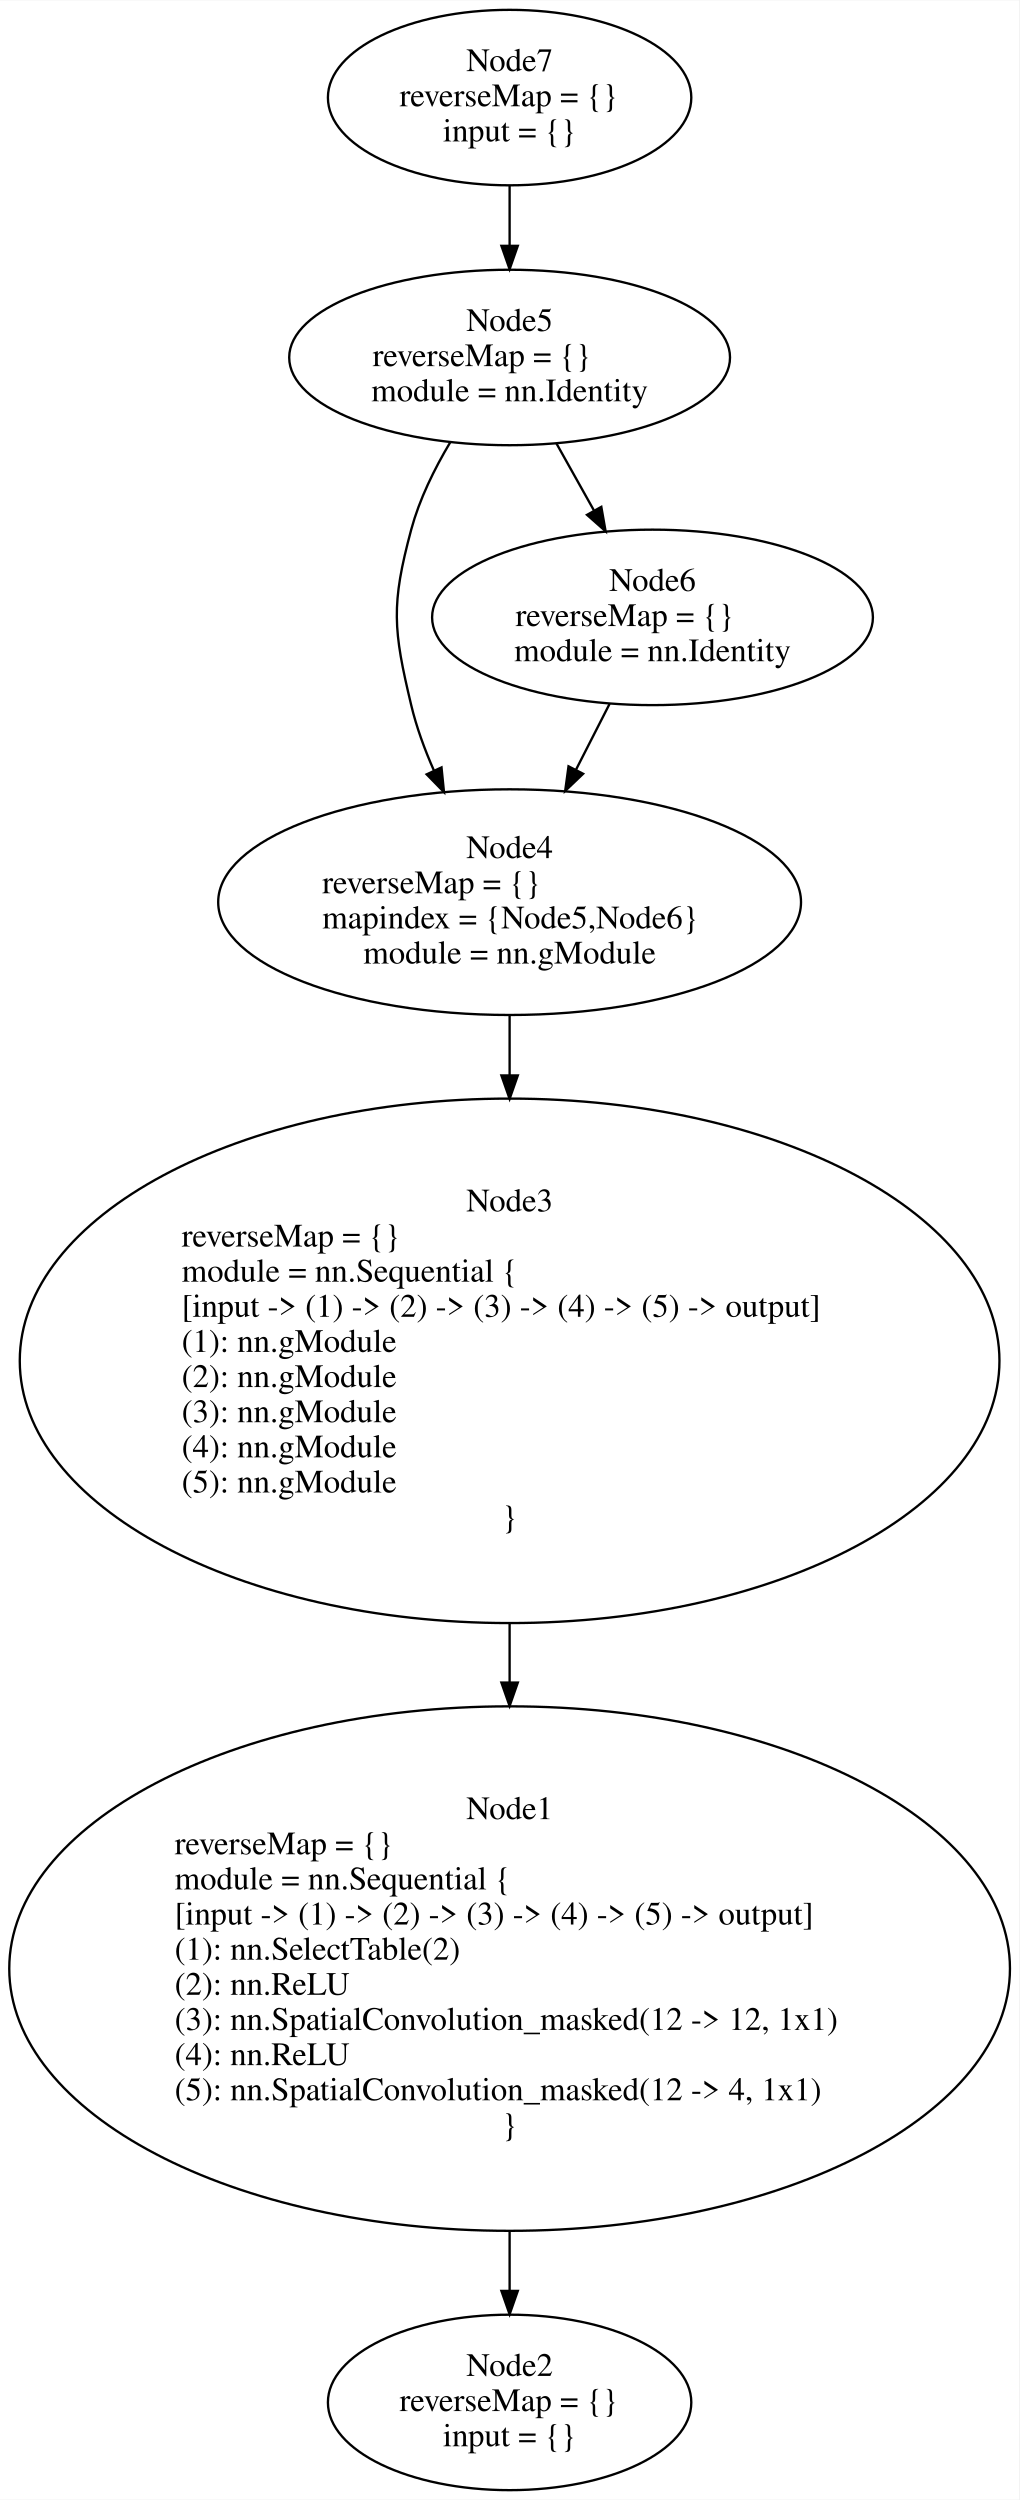
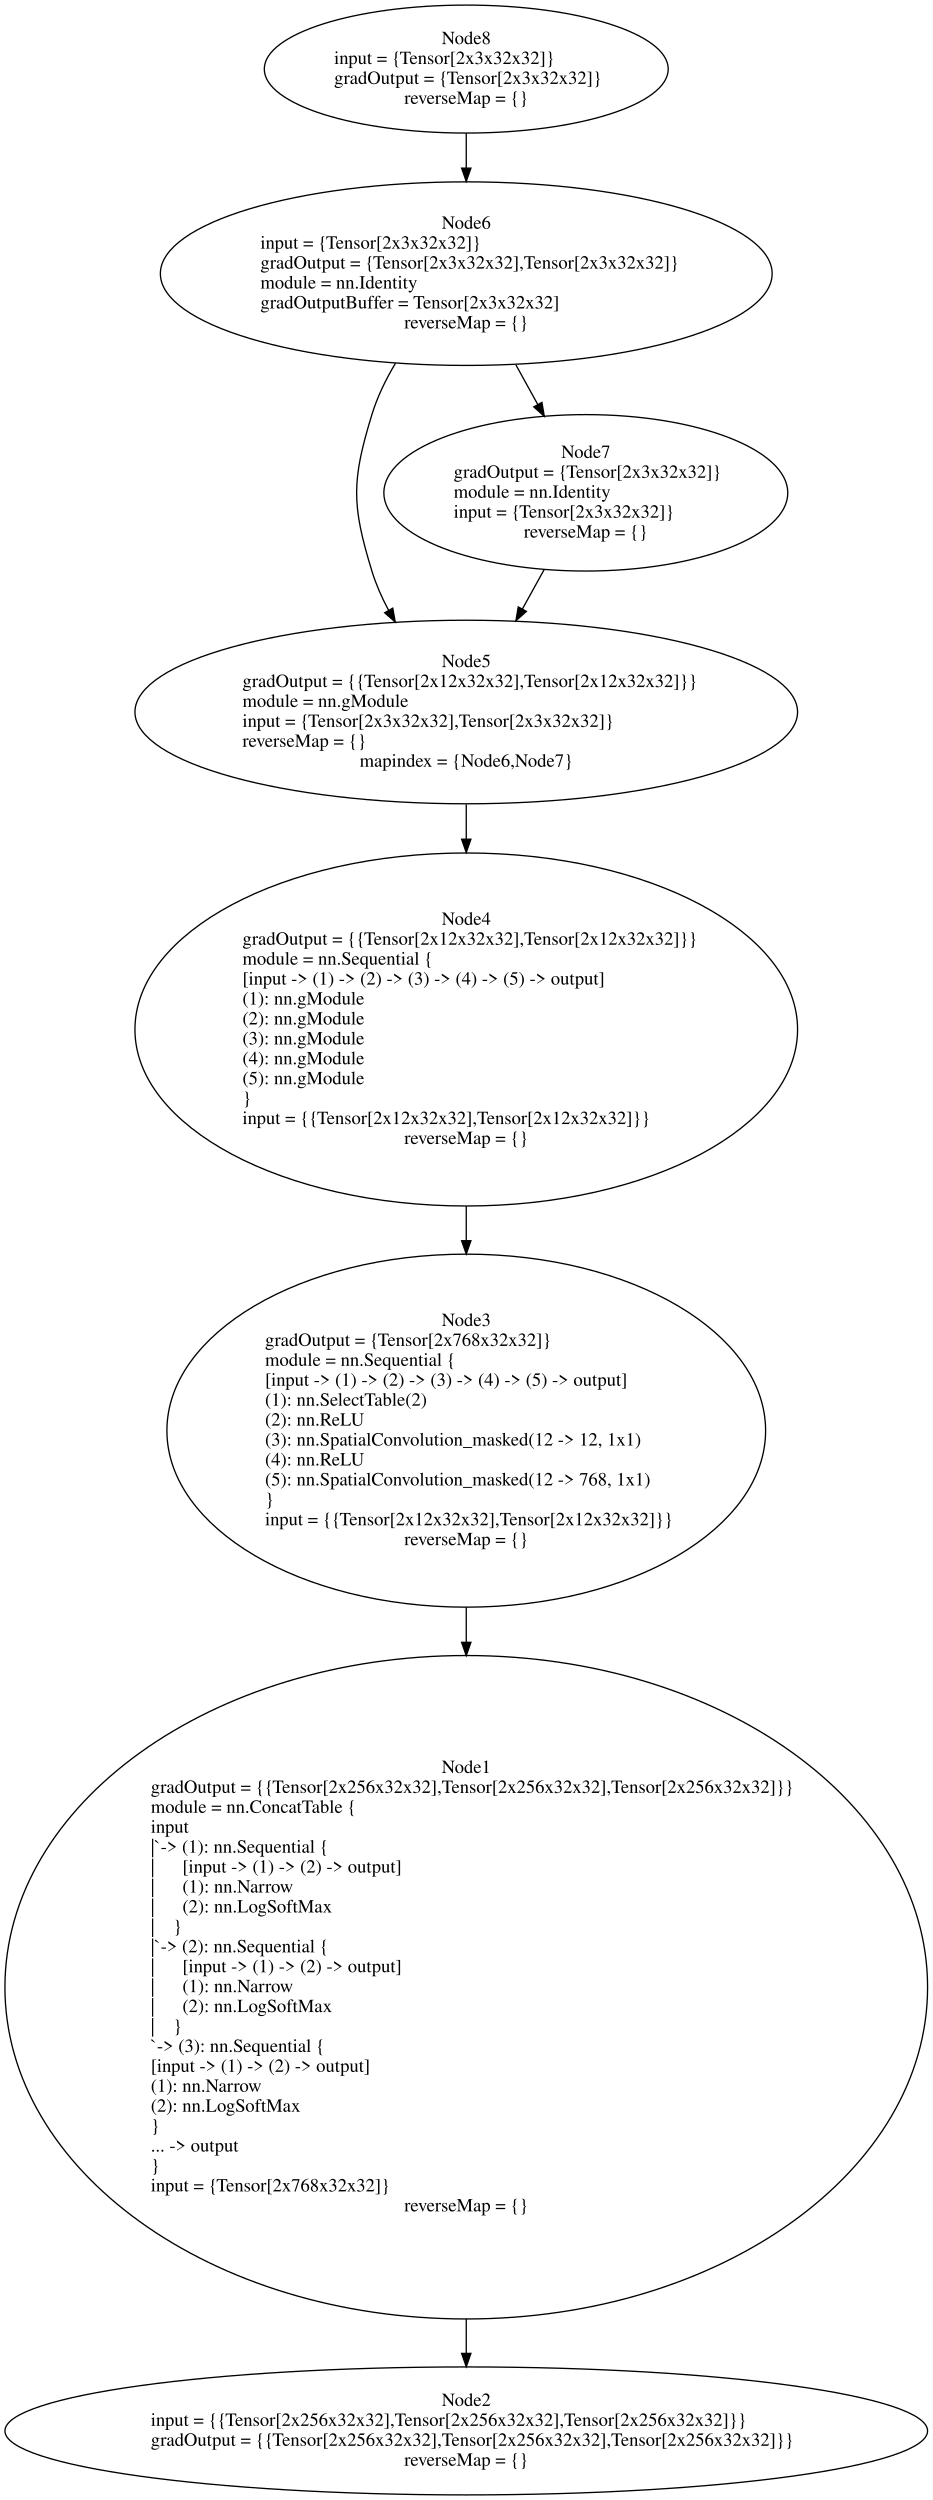
- <svg xmlns="http://www.w3.org/2000/svg" xmlns:xlink="http://www.w3.org/1999/xlink" width="435pt" height="1067pt" viewBox="0.00 0.00 435.09 1066.87">
-   <g id="graph0" class="graph" transform="scale(1 1) rotate(0) translate(4 1062.87)">
-     <polygon fill="white" stroke="none" points="-4,4 -4,-1062.87 431.092,-1062.87 431.092,4 -4,4" />
+ <svg xmlns="http://www.w3.org/2000/svg" xmlns:xlink="http://www.w3.org/1999/xlink" width="702pt" height="1882pt" viewBox="0.00 0.00 702.00 1882.00">
+   <g id="graph0" class="graph" transform="scale(1 1) rotate(0) translate(4 1878)">
+     <polygon fill="white" stroke="none" points="-4,4 -4,-1878 698,-1878 698,4 -4,4" />
    <g id="node1" class="node">
      <g id="a_node1">
-         <a xlink:title="[/home/nsharma/torch/install/share/lua/5.2/nngraph/init.lua]:76_">
-           <ellipse fill="none" stroke="black" cx="213.546" cy="-222.676" rx="213.593" ry="111.946" />
-           <text text-anchor="middle" x="213.546" y="-286.476" font-family="Times,serif" font-size="14.00">Node1</text>
-           <text text-anchor="start" x="70.546" y="-271.476" font-family="Times,serif" font-size="14.00">reverseMap = {}</text>
-           <text text-anchor="start" x="70.546" y="-256.476" font-family="Times,serif" font-size="14.00">module = nn.Sequential {</text>
-           <text text-anchor="start" x="70.546" y="-241.476" font-family="Times,serif" font-size="14.00">  [input -&gt; (1) -&gt; (2) -&gt; (3) -&gt; (4) -&gt; (5) -&gt; output]</text>
-           <text text-anchor="start" x="70.546" y="-226.476" font-family="Times,serif" font-size="14.00">  (1): nn.SelectTable(2)</text>
-           <text text-anchor="start" x="70.546" y="-211.476" font-family="Times,serif" font-size="14.00">  (2): nn.ReLU</text>
-           <text text-anchor="start" x="70.546" y="-196.476" font-family="Times,serif" font-size="14.00">  (3): nn.SpatialConvolution_masked(12 -&gt; 12, 1x1)</text>
-           <text text-anchor="start" x="70.546" y="-181.476" font-family="Times,serif" font-size="14.00">  (4): nn.ReLU</text>
-           <text text-anchor="start" x="70.546" y="-166.476" font-family="Times,serif" font-size="14.00">  (5): nn.SpatialConvolution_masked(12 -&gt; 4, 1x1)</text>
-           <text text-anchor="middle" x="213.546" y="-151.476" font-family="Times,serif" font-size="14.00">}</text>
+         <a xlink:title="[/home/nikhil/torch/install/share/lua/5.2/nngraph/init.lua]:76_">
+           <ellipse fill="none" stroke="black" cx="347" cy="-382" rx="347.284" ry="249.717" />
+           <text text-anchor="middle" x="347" y="-543.3" font-family="Times,serif" font-size="14.00">Node1</text>
+           <text text-anchor="start" x="109.5" y="-528.3" font-family="Times,serif" font-size="14.00">gradOutput = {{Tensor[2x256x32x32],Tensor[2x256x32x32],Tensor[2x256x32x32]}}</text>
+           <text text-anchor="start" x="109.5" y="-513.3" font-family="Times,serif" font-size="14.00">module = nn.ConcatTable {</text>
+           <text text-anchor="start" x="109.5" y="-498.3" font-family="Times,serif" font-size="14.00">  input</text>
+           <text text-anchor="start" x="109.5" y="-483.3" font-family="Times,serif" font-size="14.00">    |`-&gt; (1): nn.Sequential {</text>
+           <text text-anchor="start" x="109.5" y="-468.3" font-family="Times,serif" font-size="14.00">    |      [input -&gt; (1) -&gt; (2) -&gt; output]</text>
+           <text text-anchor="start" x="109.5" y="-453.3" font-family="Times,serif" font-size="14.00">    |      (1): nn.Narrow</text>
+           <text text-anchor="start" x="109.5" y="-438.3" font-family="Times,serif" font-size="14.00">    |      (2): nn.LogSoftMax</text>
+           <text text-anchor="start" x="109.5" y="-423.3" font-family="Times,serif" font-size="14.00">    |    }</text>
+           <text text-anchor="start" x="109.5" y="-408.3" font-family="Times,serif" font-size="14.00">    |`-&gt; (2): nn.Sequential {</text>
+           <text text-anchor="start" x="109.5" y="-393.3" font-family="Times,serif" font-size="14.00">    |      [input -&gt; (1) -&gt; (2) -&gt; output]</text>
+           <text text-anchor="start" x="109.5" y="-378.3" font-family="Times,serif" font-size="14.00">    |      (1): nn.Narrow</text>
+           <text text-anchor="start" x="109.5" y="-363.3" font-family="Times,serif" font-size="14.00">    |      (2): nn.LogSoftMax</text>
+           <text text-anchor="start" x="109.5" y="-348.3" font-family="Times,serif" font-size="14.00">    |    }</text>
+           <text text-anchor="start" x="109.5" y="-333.3" font-family="Times,serif" font-size="14.00">     `-&gt; (3): nn.Sequential {</text>
+           <text text-anchor="start" x="109.5" y="-318.3" font-family="Times,serif" font-size="14.00">           [input -&gt; (1) -&gt; (2) -&gt; output]</text>
+           <text text-anchor="start" x="109.5" y="-303.3" font-family="Times,serif" font-size="14.00">           (1): nn.Narrow</text>
+           <text text-anchor="start" x="109.5" y="-288.3" font-family="Times,serif" font-size="14.00">           (2): nn.LogSoftMax</text>
+           <text text-anchor="start" x="109.5" y="-273.3" font-family="Times,serif" font-size="14.00">         }</text>
+           <text text-anchor="start" x="109.5" y="-258.3" font-family="Times,serif" font-size="14.00">     ... -&gt; output</text>
+           <text text-anchor="start" x="109.5" y="-243.3" font-family="Times,serif" font-size="14.00">}</text>
+           <text text-anchor="start" x="109.5" y="-228.3" font-family="Times,serif" font-size="14.00">input = {Tensor[2x768x32x32]}</text>
+           <text text-anchor="middle" x="347" y="-213.3" font-family="Times,serif" font-size="14.00">reverseMap = {}</text>
        </a>
      </g>
    </g>
    <g id="node2" class="node">
      <g id="a_node2">
        <a xlink:title="[[C]]:-1_">
-           <ellipse fill="none" stroke="black" cx="213.546" cy="-37.477" rx="77.564" ry="37.453" />
-           <text text-anchor="middle" x="213.546" y="-48.777" font-family="Times,serif" font-size="14.00">Node2</text>
-           <text text-anchor="start" x="166.546" y="-33.777" font-family="Times,serif" font-size="14.00">reverseMap = {}</text>
-           <text text-anchor="middle" x="213.546" y="-18.777" font-family="Times,serif" font-size="14.00">input = {}</text>
+           <ellipse fill="none" stroke="black" cx="347" cy="-48" rx="347.284" ry="48.167" />
+           <text text-anchor="middle" x="347" y="-66.8" font-family="Times,serif" font-size="14.00">Node2</text>
+           <text text-anchor="start" x="109.5" y="-51.8" font-family="Times,serif" font-size="14.00">input = {{Tensor[2x256x32x32],Tensor[2x256x32x32],Tensor[2x256x32x32]}}</text>
+           <text text-anchor="start" x="109.5" y="-36.8" font-family="Times,serif" font-size="14.00">gradOutput = {{Tensor[2x256x32x32],Tensor[2x256x32x32],Tensor[2x256x32x32]}}</text>
+           <text text-anchor="middle" x="347" y="-21.8" font-family="Times,serif" font-size="14.00">reverseMap = {}</text>
        </a>
      </g>
    </g>
    <g id="edge1" class="edge">
-       <path fill="none" stroke="black" d="M213.546,-110.882C213.546,-101.975 213.546,-93.322 213.546,-85.279" />
-       <polygon fill="black" stroke="black" points="217.046,-85.089 213.546,-75.089 210.046,-85.089 217.046,-85.089" />
+       <path fill="none" stroke="black" d="M347,-132.349C347,-123.258 347,-114.611 347,-106.568" />
+       <polygon fill="black" stroke="black" points="350.5,-106.355 347,-96.355 343.5,-106.355 350.5,-106.355" />
    </g>
    <g id="node3" class="node">
      <g id="a_node3">
-         <a xlink:title="[/home/nsharma/torch/install/share/lua/5.2/nngraph/init.lua]:76_">
-           <ellipse fill="none" stroke="black" cx="213.546" cy="-482.122" rx="209.107" ry="111.946" />
-           <text text-anchor="middle" x="213.546" y="-545.922" font-family="Times,serif" font-size="14.00">Node3</text>
-           <text text-anchor="start" x="73.546" y="-530.922" font-family="Times,serif" font-size="14.00">reverseMap = {}</text>
-           <text text-anchor="start" x="73.546" y="-515.922" font-family="Times,serif" font-size="14.00">module = nn.Sequential {</text>
-           <text text-anchor="start" x="73.546" y="-500.922" font-family="Times,serif" font-size="14.00">  [input -&gt; (1) -&gt; (2) -&gt; (3) -&gt; (4) -&gt; (5) -&gt; output]</text>
-           <text text-anchor="start" x="73.546" y="-485.922" font-family="Times,serif" font-size="14.00">  (1): nn.gModule</text>
-           <text text-anchor="start" x="73.546" y="-470.922" font-family="Times,serif" font-size="14.00">  (2): nn.gModule</text>
-           <text text-anchor="start" x="73.546" y="-455.922" font-family="Times,serif" font-size="14.00">  (3): nn.gModule</text>
-           <text text-anchor="start" x="73.546" y="-440.922" font-family="Times,serif" font-size="14.00">  (4): nn.gModule</text>
-           <text text-anchor="start" x="73.546" y="-425.922" font-family="Times,serif" font-size="14.00">  (5): nn.gModule</text>
-           <text text-anchor="middle" x="213.546" y="-410.922" font-family="Times,serif" font-size="14.00">}</text>
+         <a xlink:title="[/home/nikhil/torch/install/share/lua/5.2/nngraph/init.lua]:76_">
+           <ellipse fill="none" stroke="black" cx="347" cy="-801" rx="225.351" ry="132.872" />
+           <text text-anchor="middle" x="347" y="-879.8" font-family="Times,serif" font-size="14.00">Node3</text>
+           <text text-anchor="start" x="195.5" y="-864.8" font-family="Times,serif" font-size="14.00">gradOutput = {Tensor[2x768x32x32]}</text>
+           <text text-anchor="start" x="195.5" y="-849.8" font-family="Times,serif" font-size="14.00">module = nn.Sequential {</text>
+           <text text-anchor="start" x="195.5" y="-834.8" font-family="Times,serif" font-size="14.00">  [input -&gt; (1) -&gt; (2) -&gt; (3) -&gt; (4) -&gt; (5) -&gt; output]</text>
+           <text text-anchor="start" x="195.5" y="-819.8" font-family="Times,serif" font-size="14.00">  (1): nn.SelectTable(2)</text>
+           <text text-anchor="start" x="195.5" y="-804.8" font-family="Times,serif" font-size="14.00">  (2): nn.ReLU</text>
+           <text text-anchor="start" x="195.5" y="-789.8" font-family="Times,serif" font-size="14.00">  (3): nn.SpatialConvolution_masked(12 -&gt; 12, 1x1)</text>
+           <text text-anchor="start" x="195.5" y="-774.8" font-family="Times,serif" font-size="14.00">  (4): nn.ReLU</text>
+           <text text-anchor="start" x="195.5" y="-759.8" font-family="Times,serif" font-size="14.00">  (5): nn.SpatialConvolution_masked(12 -&gt; 768, 1x1)</text>
+           <text text-anchor="start" x="195.5" y="-744.8" font-family="Times,serif" font-size="14.00">}</text>
+           <text text-anchor="start" x="195.5" y="-729.8" font-family="Times,serif" font-size="14.00">input = {{Tensor[2x12x32x32],Tensor[2x12x32x32]}}</text>
+           <text text-anchor="middle" x="347" y="-714.8" font-family="Times,serif" font-size="14.00">reverseMap = {}</text>
        </a>
      </g>
    </g>
    <g id="edge2" class="edge">
-       <path fill="none" stroke="black" d="M213.546,-370.074C213.546,-361.753 213.546,-353.332 213.546,-344.953" />
-       <polygon fill="black" stroke="black" points="217.046,-344.764 213.546,-334.764 210.046,-344.764 217.046,-344.764" />
+       <path fill="none" stroke="black" d="M347,-668.059C347,-659.477 347,-650.695 347,-641.782" />
+       <polygon fill="black" stroke="black" points="350.5,-641.667 347,-631.667 343.5,-641.667 350.5,-641.667" />
    </g>
    <g id="node4" class="node">
      <g id="a_node4">
-         <a xlink:title="[/home/nsharma/torch/install/share/lua/5.2/nngraph/init.lua]:69_">
-           <ellipse fill="none" stroke="black" cx="213.546" cy="-677.928" rx="124.402" ry="48.167" />
-           <text text-anchor="middle" x="213.546" y="-696.728" font-family="Times,serif" font-size="14.00">Node4</text>
-           <text text-anchor="start" x="133.546" y="-681.728" font-family="Times,serif" font-size="14.00">reverseMap = {}</text>
-           <text text-anchor="start" x="133.546" y="-666.728" font-family="Times,serif" font-size="14.00">mapindex = {Node5,Node6}</text>
-           <text text-anchor="middle" x="213.546" y="-651.728" font-family="Times,serif" font-size="14.00">module = nn.gModule</text>
+         <a xlink:title="[/home/nikhil/torch/install/share/lua/5.2/nngraph/init.lua]:76_">
+           <ellipse fill="none" stroke="black" cx="347" cy="-1103" rx="249.413" ry="132.872" />
+           <text text-anchor="middle" x="347" y="-1181.8" font-family="Times,serif" font-size="14.00">Node4</text>
+           <text text-anchor="start" x="178.5" y="-1166.8" font-family="Times,serif" font-size="14.00">gradOutput = {{Tensor[2x12x32x32],Tensor[2x12x32x32]}}</text>
+           <text text-anchor="start" x="178.5" y="-1151.8" font-family="Times,serif" font-size="14.00">module = nn.Sequential {</text>
+           <text text-anchor="start" x="178.5" y="-1136.8" font-family="Times,serif" font-size="14.00">  [input -&gt; (1) -&gt; (2) -&gt; (3) -&gt; (4) -&gt; (5) -&gt; output]</text>
+           <text text-anchor="start" x="178.5" y="-1121.8" font-family="Times,serif" font-size="14.00">  (1): nn.gModule</text>
+           <text text-anchor="start" x="178.5" y="-1106.8" font-family="Times,serif" font-size="14.00">  (2): nn.gModule</text>
+           <text text-anchor="start" x="178.5" y="-1091.8" font-family="Times,serif" font-size="14.00">  (3): nn.gModule</text>
+           <text text-anchor="start" x="178.5" y="-1076.8" font-family="Times,serif" font-size="14.00">  (4): nn.gModule</text>
+           <text text-anchor="start" x="178.5" y="-1061.8" font-family="Times,serif" font-size="14.00">  (5): nn.gModule</text>
+           <text text-anchor="start" x="178.5" y="-1046.8" font-family="Times,serif" font-size="14.00">}</text>
+           <text text-anchor="start" x="178.5" y="-1031.8" font-family="Times,serif" font-size="14.00">input = {{Tensor[2x12x32x32],Tensor[2x12x32x32]}}</text>
+           <text text-anchor="middle" x="347" y="-1016.8" font-family="Times,serif" font-size="14.00">reverseMap = {}</text>
        </a>
      </g>
    </g>
    <g id="edge3" class="edge">
-       <path fill="none" stroke="black" d="M213.546,-629.518C213.546,-621.539 213.546,-612.947 213.546,-604.069" />
-       <polygon fill="black" stroke="black" points="217.046,-603.94 213.546,-593.94 210.046,-603.94 217.046,-603.94" />
+       <path fill="none" stroke="black" d="M347,-969.979C347,-961.392 347,-952.725 347,-944.093" />
+       <polygon fill="black" stroke="black" points="350.5,-943.983 347,-933.983 343.5,-943.983 350.5,-943.983" />
    </g>
    <g id="node5" class="node">
      <g id="a_node5">
-         <a xlink:title="[/home/nsharma/torch/install/share/lua/5.2/nngraph/init.lua]:65_">
-           <ellipse fill="none" stroke="black" cx="213.546" cy="-910.441" rx="94.09" ry="37.453" />
-           <text text-anchor="middle" x="213.546" y="-921.741" font-family="Times,serif" font-size="14.00">Node5</text>
-           <text text-anchor="start" x="155.046" y="-906.741" font-family="Times,serif" font-size="14.00">reverseMap = {}</text>
-           <text text-anchor="middle" x="213.546" y="-891.741" font-family="Times,serif" font-size="14.00">module = nn.Identity</text>
+         <a xlink:title="[/home/nikhil/torch/install/share/lua/5.2/nngraph/init.lua]:69_">
+           <ellipse fill="none" stroke="black" cx="347" cy="-1342" rx="249.413" ry="69.094" />
+           <text text-anchor="middle" x="347" y="-1375.8" font-family="Times,serif" font-size="14.00">Node5</text>
+           <text text-anchor="start" x="178.5" y="-1360.8" font-family="Times,serif" font-size="14.00">gradOutput = {{Tensor[2x12x32x32],Tensor[2x12x32x32]}}</text>
+           <text text-anchor="start" x="178.5" y="-1345.8" font-family="Times,serif" font-size="14.00">module = nn.gModule</text>
+           <text text-anchor="start" x="178.5" y="-1330.8" font-family="Times,serif" font-size="14.00">input = {Tensor[2x3x32x32],Tensor[2x3x32x32]}</text>
+           <text text-anchor="start" x="178.5" y="-1315.8" font-family="Times,serif" font-size="14.00">reverseMap = {}</text>
+           <text text-anchor="middle" x="347" y="-1300.8" font-family="Times,serif" font-size="14.00">mapindex = {Node6,Node7}</text>
        </a>
      </g>
    </g>
    <g id="edge4" class="edge">
-       <path fill="none" stroke="black" d="M188.197,-874.226C181.421,-862.88 175.019,-849.885 171.546,-836.965 162.898,-804.794 163.821,-794.416 171.546,-762.011 173.772,-752.676 177.224,-743.202 181.215,-734.156" />
-       <polygon fill="black" stroke="black" points="184.474,-735.448 185.539,-724.907 178.133,-732.483 184.474,-735.448" />
+       <path fill="none" stroke="black" d="M347,-1272.45C347,-1264.11 347,-1255.36 347,-1246.42" />
+       <polygon fill="black" stroke="black" points="350.5,-1246.26 347,-1236.26 343.5,-1246.26 350.5,-1246.26" />
    </g>
    <g id="node6" class="node">
      <g id="a_node6">
-         <a xlink:title="[./model.lua]:205_">
-           <ellipse fill="none" stroke="black" cx="274.546" cy="-799.488" rx="94.09" ry="37.453" />
-           <text text-anchor="middle" x="274.546" y="-810.788" font-family="Times,serif" font-size="14.00">Node6</text>
-           <text text-anchor="start" x="216.046" y="-795.788" font-family="Times,serif" font-size="14.00">reverseMap = {}</text>
-           <text text-anchor="middle" x="274.546" y="-780.788" font-family="Times,serif" font-size="14.00">module = nn.Identity</text>
+         <a xlink:title="[/home/nikhil/torch/install/share/lua/5.2/nngraph/init.lua]:65_">
+           <ellipse fill="none" stroke="black" cx="347" cy="-1672" rx="230.275" ry="69.094" />
+           <text text-anchor="middle" x="347" y="-1705.8" font-family="Times,serif" font-size="14.00">Node6</text>
+           <text text-anchor="start" x="192" y="-1690.8" font-family="Times,serif" font-size="14.00">input = {Tensor[2x3x32x32]}</text>
+           <text text-anchor="start" x="192" y="-1675.8" font-family="Times,serif" font-size="14.00">gradOutput = {Tensor[2x3x32x32],Tensor[2x3x32x32]}</text>
+           <text text-anchor="start" x="192" y="-1660.8" font-family="Times,serif" font-size="14.00">module = nn.Identity</text>
+           <text text-anchor="start" x="192" y="-1645.8" font-family="Times,serif" font-size="14.00">gradOutputBuffer = Tensor[2x3x32x32]</text>
+           <text text-anchor="middle" x="347" y="-1630.8" font-family="Times,serif" font-size="14.00">reverseMap = {}</text>
+         </a>
+       </g>
+     </g>
+     <g id="edge5" class="edge">
+       <path fill="none" stroke="black" d="M293.708,-1604.55C286.423,-1592.35 280.061,-1579.26 276,-1566 260.638,-1515.86 260.638,-1498.14 276,-1448 279.053,-1438.03 283.407,-1428.16 288.475,-1418.69" />
+       <polygon fill="black" stroke="black" points="291.66,-1420.17 293.535,-1409.74 285.566,-1416.72 291.66,-1420.17" />
+     </g>
+     <g id="node7" class="node">
+       <g id="a_node7">
+         <a xlink:title="[model.lua]:205_">
+           <ellipse fill="none" stroke="black" cx="437" cy="-1507" rx="152.042" ry="58.88" />
+           <text text-anchor="middle" x="437" y="-1533.3" font-family="Times,serif" font-size="14.00">Node7</text>
+           <text text-anchor="start" x="337.5" y="-1518.3" font-family="Times,serif" font-size="14.00">gradOutput = {Tensor[2x3x32x32]}</text>
+           <text text-anchor="start" x="337.5" y="-1503.3" font-family="Times,serif" font-size="14.00">module = nn.Identity</text>
+           <text text-anchor="start" x="337.5" y="-1488.3" font-family="Times,serif" font-size="14.00">input = {Tensor[2x3x32x32]}</text>
+           <text text-anchor="middle" x="437" y="-1473.3" font-family="Times,serif" font-size="14.00">reverseMap = {}</text>
+         </a>
+       </g>
+     </g>
+     <g id="edge8" class="edge">
+       <path fill="none" stroke="black" d="M384.386,-1603.29C389.822,-1593.45 395.41,-1583.32 400.821,-1573.52" />
+       <polygon fill="black" stroke="black" points="403.961,-1575.08 405.731,-1564.63 397.833,-1571.69 403.961,-1575.08" />
+     </g>
+     <g id="edge6" class="edge">
+       <path fill="none" stroke="black" d="M405.775,-1449.45C400.435,-1439.78 394.808,-1429.59 389.238,-1419.5" />
+       <polygon fill="black" stroke="black" points="392.264,-1417.74 384.366,-1410.67 386.136,-1421.12 392.264,-1417.74" />
+     </g>
+     <g id="node8" class="node">
+       <g id="a_node8">
+         <a xlink:title="[[C]]:-1_">
+           <ellipse fill="none" stroke="black" cx="347" cy="-1826" rx="152.042" ry="48.167" />
+           <text text-anchor="middle" x="347" y="-1844.8" font-family="Times,serif" font-size="14.00">Node8</text>
+           <text text-anchor="start" x="247.5" y="-1829.8" font-family="Times,serif" font-size="14.00">input = {Tensor[2x3x32x32]}</text>
+           <text text-anchor="start" x="247.5" y="-1814.8" font-family="Times,serif" font-size="14.00">gradOutput = {Tensor[2x3x32x32]}</text>
+           <text text-anchor="middle" x="347" y="-1799.8" font-family="Times,serif" font-size="14.00">reverseMap = {}</text>
        </a>
      </g>
    </g>
    <g id="edge7" class="edge">
-       <path fill="none" stroke="black" d="M233.52,-873.766C238.628,-864.642 244.185,-854.716 249.513,-845.201" />
-       <polygon fill="black" stroke="black" points="252.696,-846.679 254.528,-836.244 246.589,-843.259 252.696,-846.679" />
-     </g>
-     <g id="edge5" class="edge">
-       <path fill="none" stroke="black" d="M256.244,-762.616C251.723,-753.755 246.774,-744.054 241.898,-734.498" />
-       <polygon fill="black" stroke="black" points="244.925,-732.729 237.263,-725.412 238.69,-735.911 244.925,-732.729" />
-     </g>
-     <g id="node7" class="node">
-       <g id="a_node7">
-         <a xlink:title="[[C]]:-1_">
-           <ellipse fill="none" stroke="black" cx="213.546" cy="-1021.39" rx="77.564" ry="37.453" />
-           <text text-anchor="middle" x="213.546" y="-1032.69" font-family="Times,serif" font-size="14.00">Node7</text>
-           <text text-anchor="start" x="166.546" y="-1017.69" font-family="Times,serif" font-size="14.00">reverseMap = {}</text>
-           <text text-anchor="middle" x="213.546" y="-1002.69" font-family="Times,serif" font-size="14.00">input = {}</text>
-         </a>
-       </g>
-     </g>
-     <g id="edge6" class="edge">
-       <path fill="none" stroke="black" d="M213.546,-983.812C213.546,-975.637 213.546,-966.857 213.546,-958.331" />
-       <polygon fill="black" stroke="black" points="217.046,-958.113 213.546,-948.113 210.046,-958.113 217.046,-958.113" />
+       <path fill="none" stroke="black" d="M347,-1777.74C347,-1769.38 347,-1760.48 347,-1751.53" />
+       <polygon fill="black" stroke="black" points="350.5,-1751.43 347,-1741.43 343.5,-1751.43 350.5,-1751.43" />
    </g>
  </g>
</svg>
